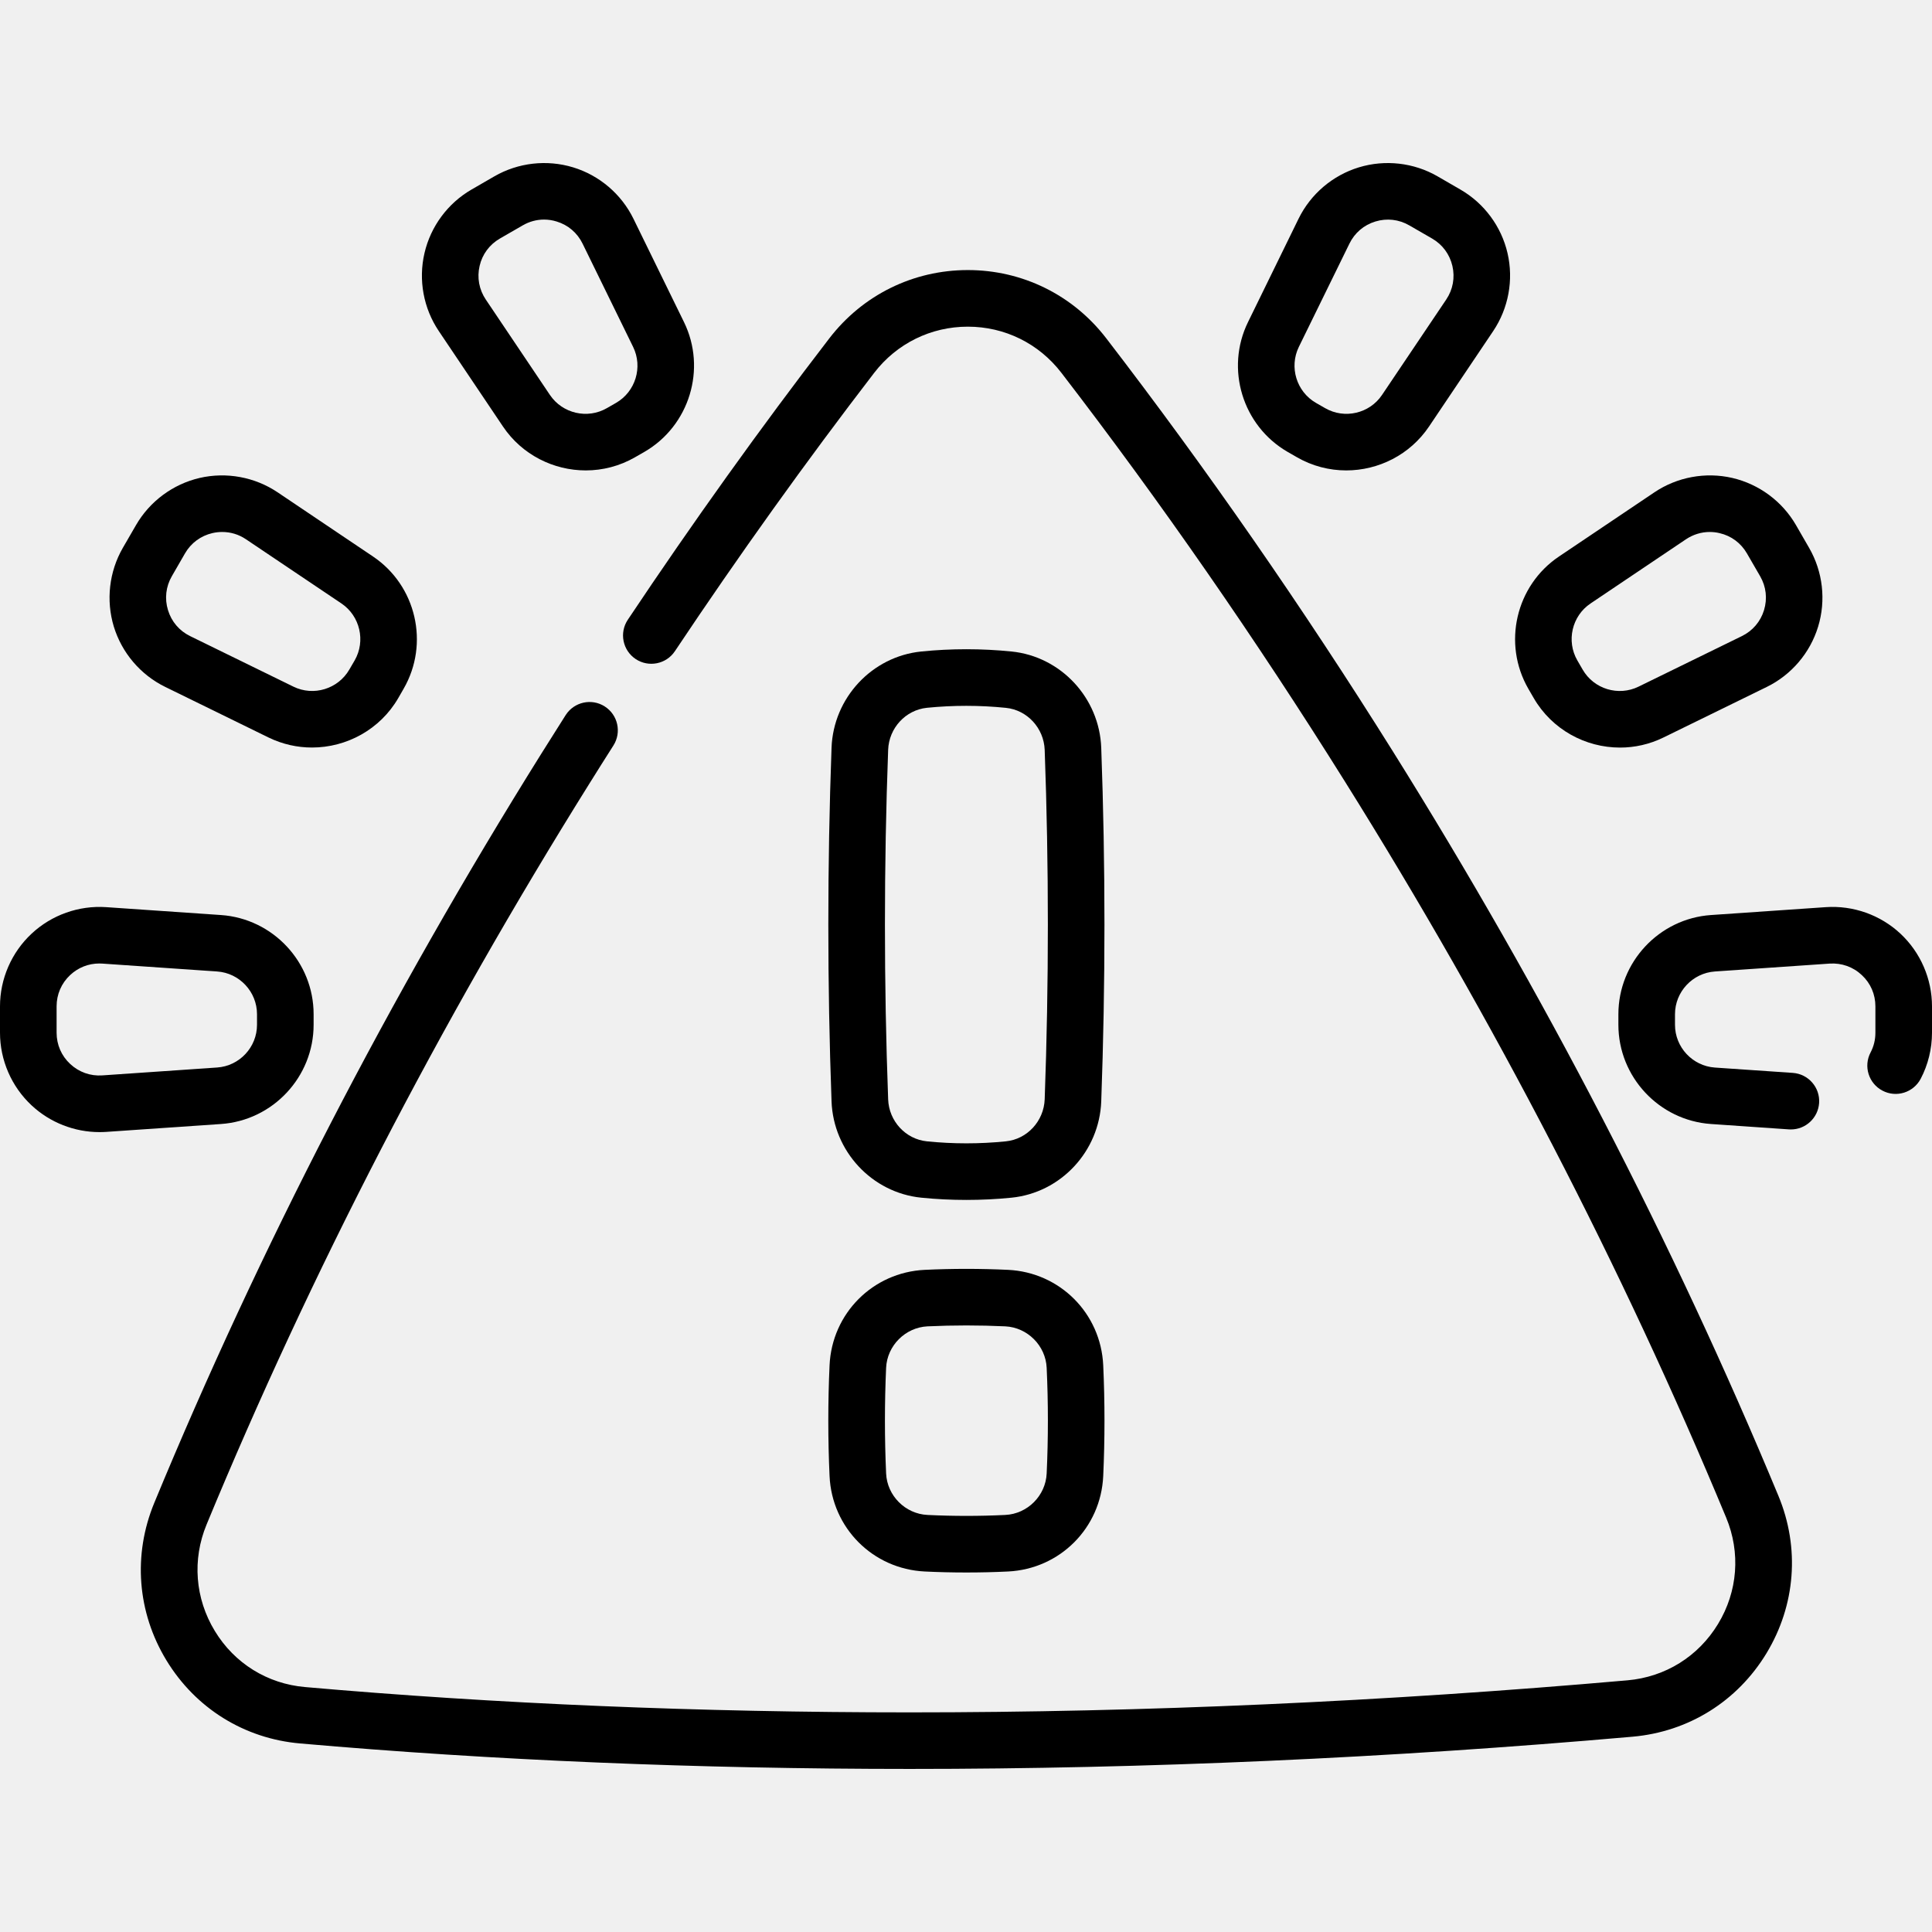
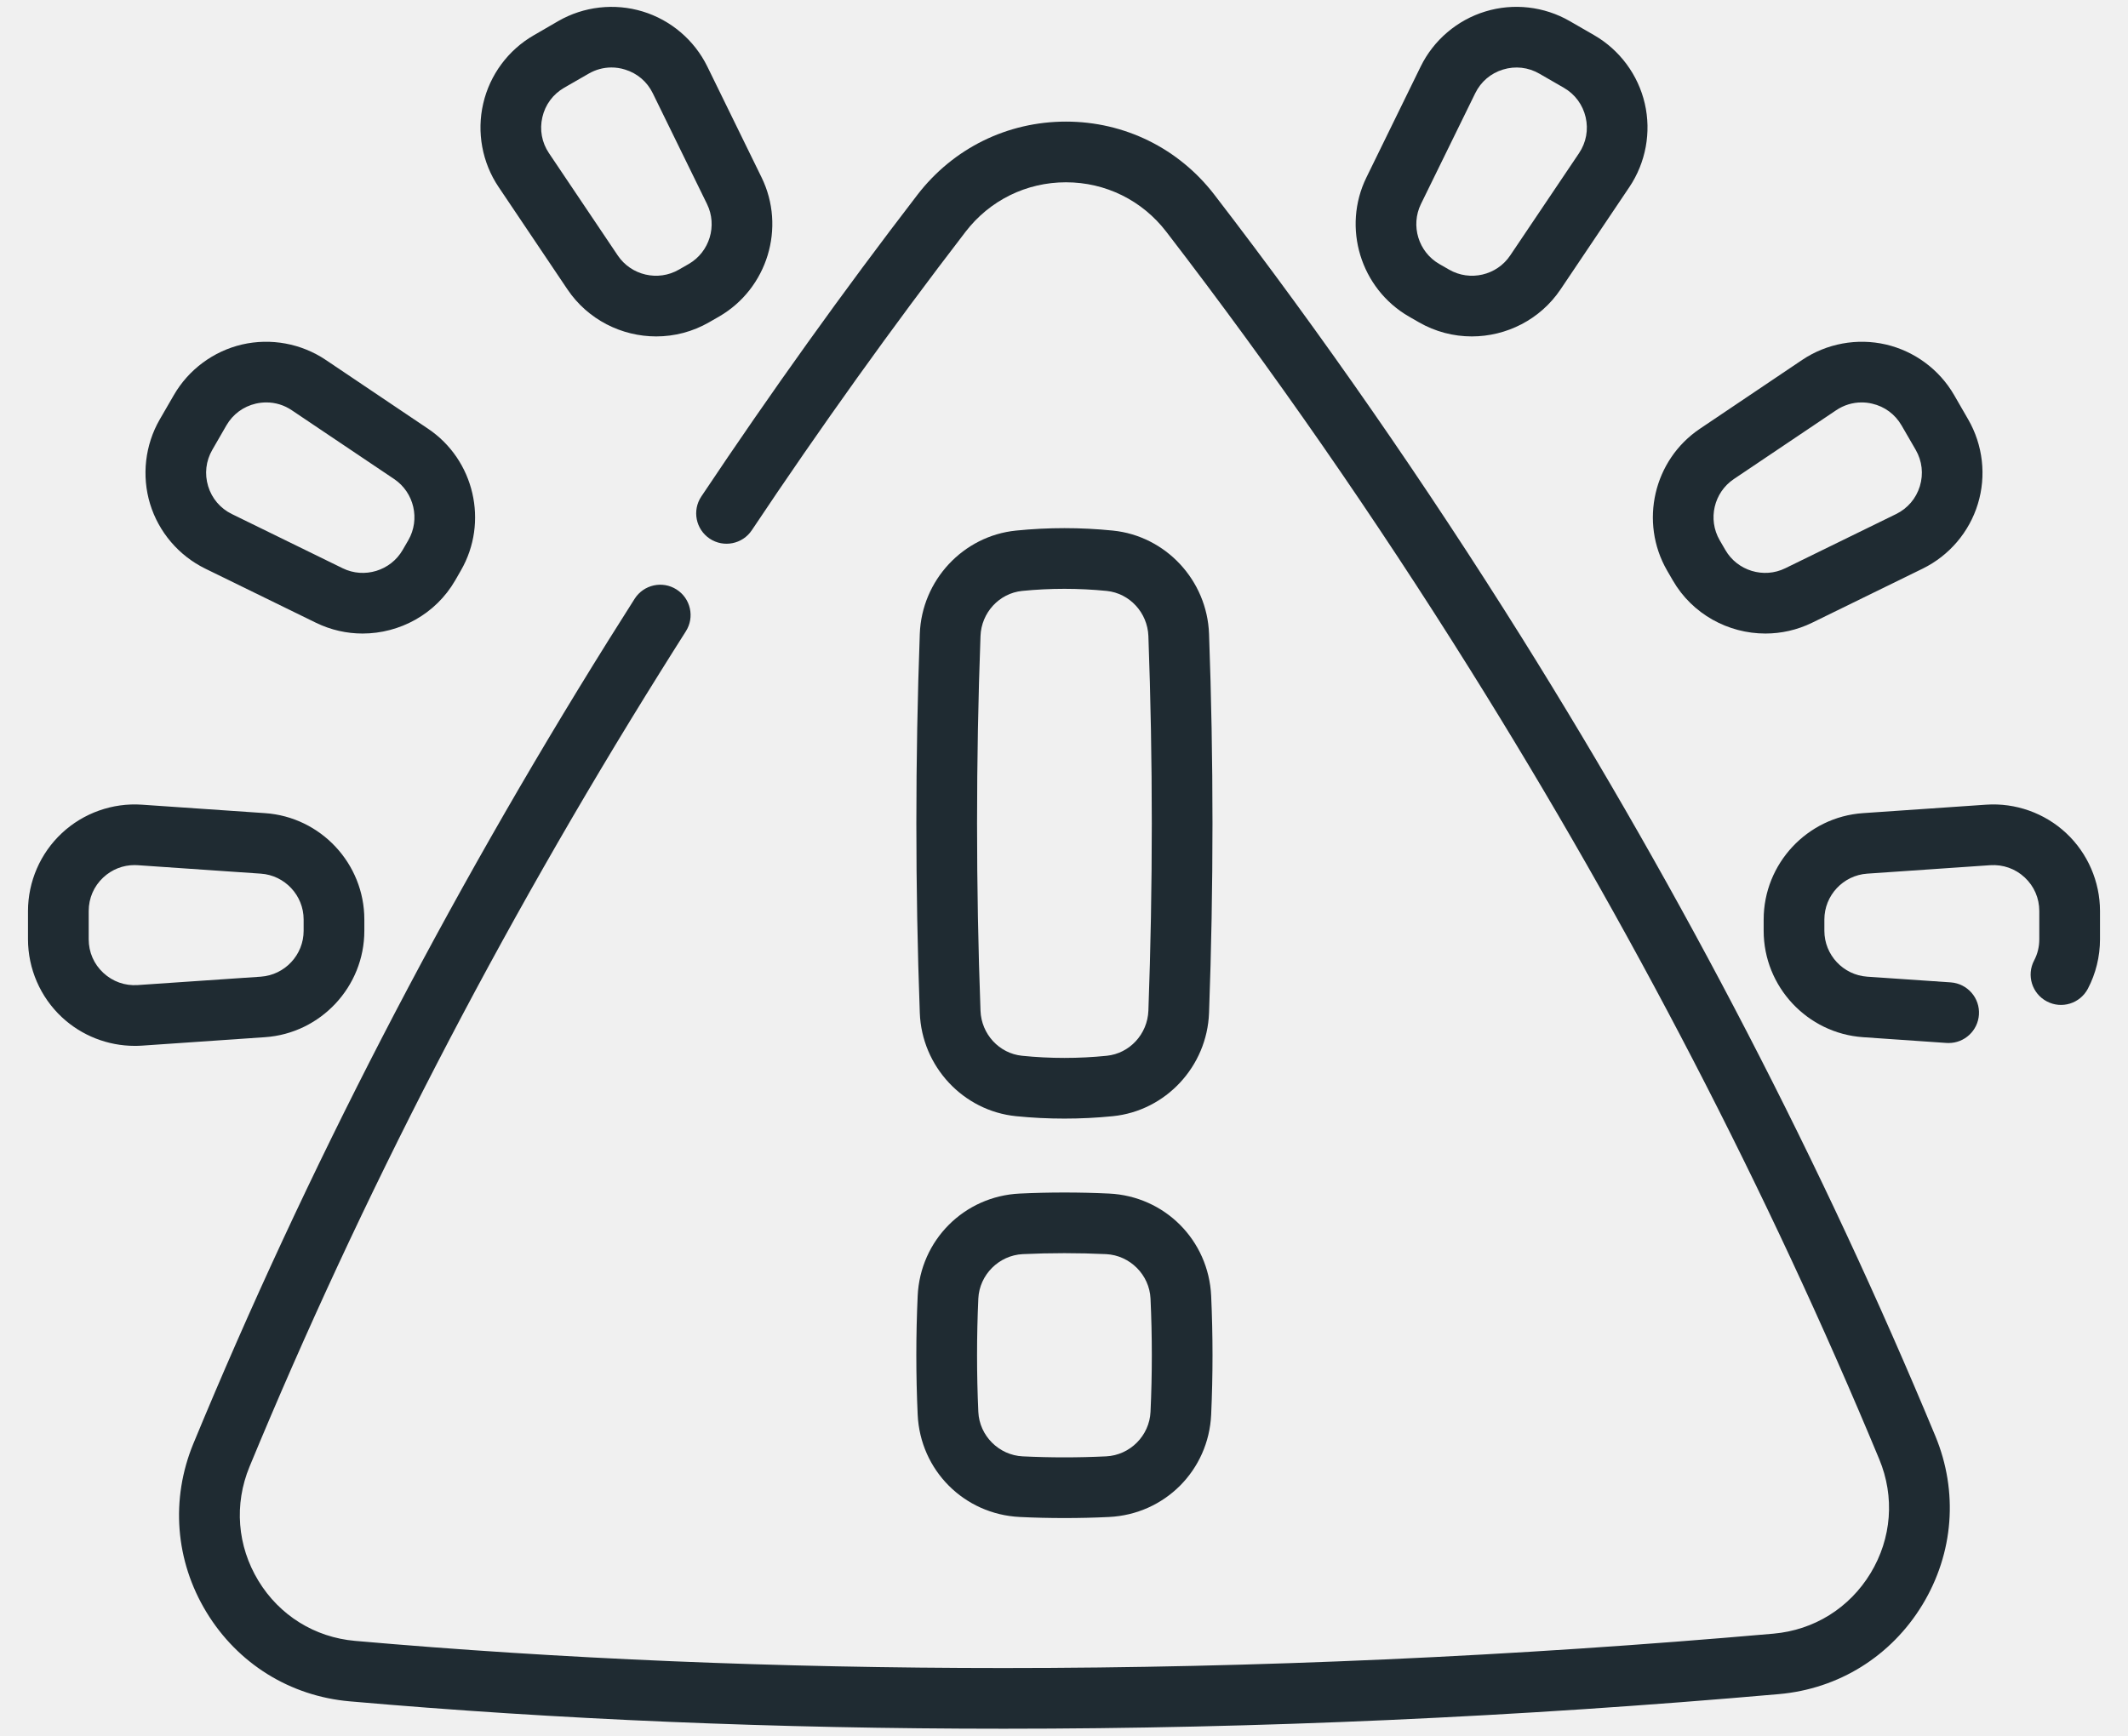
- <svg xmlns="http://www.w3.org/2000/svg" width="37" height="37" viewBox="0 0 37 37" fill="none">
-   <g clip-path="url(#clip0_41_13535)">
-     <path d="M17.422 33.877C13.364 33.877 9.436 33.713 5.746 33.389C4.678 33.296 3.745 32.715 3.187 31.797C2.628 30.877 2.543 29.779 2.954 28.783C4.965 23.918 7.458 19.091 10.365 14.437C10.521 14.187 10.678 13.94 10.833 13.695C10.994 13.443 11.329 13.368 11.581 13.529C11.834 13.69 11.908 14.025 11.747 14.278C11.594 14.519 11.439 14.763 11.285 15.011C8.409 19.615 5.944 24.388 3.956 29.197C3.678 29.87 3.736 30.613 4.114 31.235C4.49 31.855 5.12 32.246 5.841 32.309C9.5 32.631 13.396 32.794 17.421 32.794C21.911 32.794 26.537 32.587 31.169 32.18C31.894 32.116 32.525 31.723 32.903 31.1C33.28 30.478 33.337 29.735 33.058 29.064C31.074 24.283 28.617 19.54 25.756 14.966C24.053 12.242 22.226 9.609 20.327 7.14C19.895 6.578 19.242 6.256 18.535 6.256C18.535 6.256 18.535 6.256 18.535 6.256C17.828 6.256 17.174 6.578 16.742 7.14C15.438 8.836 14.154 10.629 12.925 12.471C12.759 12.72 12.422 12.787 12.173 12.621C11.924 12.454 11.857 12.118 12.023 11.869C13.266 10.007 14.564 8.194 15.883 6.479C16.522 5.649 17.489 5.172 18.535 5.172H18.535C19.581 5.172 20.548 5.649 21.186 6.479C23.106 8.976 24.953 11.638 26.676 14.391C29.568 19.016 32.052 23.812 34.059 28.648C34.472 29.642 34.388 30.741 33.83 31.662C33.271 32.584 32.336 33.166 31.264 33.26C26.6 33.67 21.943 33.877 17.422 33.877Z" fill="black" />
-     <path d="M34.298 21.63C34.285 21.63 34.273 21.63 34.26 21.629L32.768 21.526C31.773 21.458 30.994 20.623 30.994 19.626V19.424C30.994 18.427 31.773 17.592 32.768 17.524L34.966 17.373C35.491 17.337 36.012 17.522 36.396 17.881C36.78 18.24 37 18.747 37 19.273V19.777C37 20.085 36.925 20.391 36.783 20.661C36.643 20.925 36.316 21.027 36.051 20.887C35.786 20.748 35.684 20.42 35.824 20.155C35.885 20.039 35.916 19.912 35.916 19.777V19.273C35.916 19.043 35.824 18.83 35.656 18.674C35.488 18.516 35.269 18.439 35.039 18.454L32.842 18.605C32.414 18.635 32.078 18.994 32.078 19.424V19.626C32.078 20.056 32.414 20.415 32.842 20.445L34.334 20.547C34.633 20.568 34.859 20.827 34.838 21.125C34.818 21.411 34.58 21.63 34.298 21.63Z" fill="black" />
-     <path d="M31.025 14.317C30.363 14.317 29.721 13.972 29.371 13.366L29.269 13.19C28.771 12.326 29.028 11.214 29.856 10.658L31.683 9.429C32.12 9.135 32.663 9.035 33.175 9.153C33.688 9.272 34.132 9.601 34.395 10.056L34.647 10.493C34.91 10.949 34.973 11.498 34.819 12.001C34.666 12.504 34.307 12.925 33.835 13.156L31.857 14.124C31.59 14.255 31.306 14.317 31.025 14.317ZM32.743 10.188C32.583 10.188 32.426 10.236 32.288 10.328L30.461 11.557C30.104 11.797 29.993 12.276 30.208 12.648L30.31 12.824C30.524 13.196 30.995 13.339 31.38 13.15L33.359 12.182C33.565 12.081 33.716 11.905 33.783 11.685C33.85 11.465 33.824 11.235 33.709 11.036L33.456 10.599C33.341 10.4 33.155 10.261 32.931 10.21C32.869 10.195 32.806 10.188 32.743 10.188Z" fill="black" />
-     <path d="M25.782 9.009C25.459 9.009 25.132 8.927 24.835 8.755L24.659 8.654C23.796 8.155 23.462 7.063 23.901 6.168L24.869 4.189C25.1 3.717 25.521 3.358 26.024 3.205C26.526 3.052 27.076 3.114 27.531 3.377L27.968 3.63C28.423 3.892 28.753 4.337 28.871 4.849C28.99 5.361 28.889 5.905 28.596 6.341L27.367 8.169C27.002 8.711 26.398 9.009 25.782 9.009ZM25.377 7.816C25.749 8.031 26.228 7.92 26.467 7.564L27.697 5.736C27.825 5.546 27.867 5.317 27.815 5.093C27.763 4.87 27.625 4.683 27.426 4.568L26.989 4.316C26.79 4.201 26.56 4.175 26.34 4.242C26.12 4.309 25.944 4.459 25.843 4.666L24.874 6.644C24.686 7.03 24.829 7.5 25.201 7.715L25.377 7.816Z" fill="black" />
-     <path d="M1.905 21.681C1.425 21.681 0.957 21.498 0.605 21.169C0.22 20.81 0 20.303 0 19.777V19.273C0 18.747 0.22 18.24 0.605 17.881C0.989 17.522 1.51 17.337 2.034 17.373L4.232 17.524C5.227 17.592 6.006 18.426 6.006 19.423V19.626C6.006 20.623 5.227 21.458 4.232 21.526L2.034 21.677C1.991 21.68 1.948 21.681 1.905 21.681ZM1.902 18.452C1.694 18.452 1.498 18.529 1.344 18.673C1.176 18.83 1.084 19.043 1.084 19.272V19.777C1.084 20.007 1.176 20.22 1.344 20.376C1.512 20.533 1.731 20.611 1.96 20.595L4.158 20.444C4.586 20.415 4.922 20.056 4.922 19.626V19.423C4.922 18.994 4.586 18.634 4.158 18.605L1.96 18.454C1.941 18.453 1.921 18.452 1.902 18.452Z" fill="black" />
-     <path d="M5.975 14.316C5.694 14.316 5.41 14.254 5.143 14.124L3.164 13.155C2.692 12.924 2.334 12.504 2.18 12.001C2.027 11.498 2.09 10.948 2.352 10.493L2.605 10.056C2.868 9.601 3.312 9.272 3.824 9.153C4.336 9.035 4.88 9.135 5.316 9.428L7.144 10.658C7.971 11.214 8.229 12.326 7.73 13.19L7.629 13.366C7.279 13.972 6.636 14.316 5.975 14.316ZM4.256 10.188C4.194 10.188 4.131 10.195 4.069 10.209C3.845 10.261 3.658 10.399 3.543 10.598L3.291 11.035C3.176 11.234 3.15 11.465 3.217 11.684C3.284 11.904 3.434 12.081 3.641 12.182L5.619 13.15C6.005 13.339 6.475 13.195 6.69 12.823L6.792 12.648C7.006 12.276 6.895 11.797 6.539 11.557L4.711 10.328C4.574 10.235 4.417 10.188 4.256 10.188Z" fill="black" />
-     <path d="M11.218 9.009C10.602 9.009 9.998 8.711 9.633 8.169L8.404 6.341C8.11 5.905 8.01 5.361 8.129 4.849C8.247 4.337 8.576 3.892 9.032 3.629L9.468 3.377C9.924 3.114 10.473 3.052 10.976 3.205C11.479 3.358 11.9 3.717 12.131 4.189L13.099 6.168C13.537 7.063 13.204 8.155 12.341 8.654L12.165 8.755C11.868 8.927 11.541 9.009 11.218 9.009ZM10.419 4.205C10.277 4.205 10.137 4.243 10.011 4.316L9.574 4.568C9.375 4.683 9.236 4.87 9.185 5.093C9.133 5.317 9.175 5.545 9.303 5.736L10.532 7.564C10.772 7.92 11.251 8.031 11.623 7.816L11.799 7.715C12.171 7.5 12.314 7.03 12.125 6.644L11.157 4.666C11.056 4.459 10.88 4.309 10.66 4.242C10.58 4.217 10.499 4.205 10.419 4.205Z" fill="black" />
-     <path d="M18.508 22.98C18.219 22.98 17.93 22.966 17.644 22.937C16.699 22.842 15.96 22.049 15.925 21.092C15.843 18.846 15.843 16.568 15.925 14.321C15.96 13.365 16.699 12.572 17.644 12.477C18.217 12.419 18.798 12.419 19.372 12.477C20.316 12.572 21.055 13.365 21.09 14.321C21.172 16.568 21.172 18.846 21.09 21.092C21.055 22.049 20.316 22.842 19.372 22.937C19.085 22.966 18.796 22.98 18.508 22.98ZM17.752 13.555C17.343 13.597 17.024 13.943 17.009 14.361C16.927 16.581 16.927 18.832 17.009 21.053C17.024 21.471 17.343 21.817 17.752 21.858C18.253 21.909 18.762 21.909 19.263 21.858C19.672 21.817 19.991 21.471 20.007 21.053C20.088 18.833 20.088 16.581 20.007 14.361C19.991 13.943 19.672 13.597 19.263 13.556C18.762 13.505 18.253 13.505 17.752 13.555Z" fill="black" />
-     <path d="M18.508 30.115C18.242 30.115 17.975 30.109 17.711 30.096C16.716 30.048 15.932 29.262 15.887 28.267C15.855 27.564 15.855 26.851 15.887 26.148C15.932 25.153 16.716 24.366 17.711 24.319C18.24 24.294 18.776 24.294 19.304 24.319C20.299 24.366 21.083 25.153 21.128 26.148C21.16 26.851 21.16 27.564 21.128 28.267C21.083 29.262 20.299 30.048 19.304 30.096C19.04 30.109 18.774 30.115 18.508 30.115ZM17.763 25.401C17.337 25.422 16.989 25.771 16.97 26.196C16.94 26.867 16.94 27.547 16.97 28.218C16.989 28.644 17.337 28.993 17.763 29.013C18.257 29.037 18.758 29.037 19.252 29.013C19.678 28.993 20.026 28.644 20.045 28.218C20.076 27.547 20.076 26.867 20.045 26.196C20.026 25.771 19.678 25.422 19.252 25.401C18.758 25.378 18.257 25.378 17.763 25.401Z" fill="black" />
-   </g>
-   <defs>
-     <clipPath id="clip0_41_13535">
-       <rect width="37" height="37" fill="white" />
-     </clipPath>
-   </defs>
+ <svg xmlns="http://www.w3.org/2000/svg" width="38" height="31" viewBox="0 0 38 31" fill="none">
+   <path d="M17.922 30.878C13.864 30.878 9.936 30.713 6.246 30.389C5.178 30.296 4.245 29.715 3.687 28.797C3.128 27.877 3.043 26.778 3.454 25.783C5.465 20.918 7.958 16.091 10.865 11.437C11.021 11.187 11.178 10.94 11.333 10.695C11.494 10.443 11.829 10.368 12.081 10.529C12.334 10.69 12.408 11.025 12.247 11.277C12.094 11.519 11.939 11.763 11.785 12.011C8.909 16.615 6.444 21.388 4.456 26.197C4.178 26.87 4.236 27.612 4.614 28.235C4.99 28.854 5.62 29.246 6.341 29.309C10 29.631 13.896 29.794 17.921 29.794C22.411 29.794 27.037 29.587 31.669 29.18C32.394 29.116 33.025 28.723 33.403 28.1C33.78 27.478 33.837 26.735 33.558 26.064C31.574 21.283 29.117 16.54 26.256 11.966C24.553 9.242 22.726 6.609 20.827 4.14C20.395 3.578 19.742 3.256 19.035 3.256C19.035 3.256 19.035 3.256 19.035 3.256C18.328 3.256 17.674 3.578 17.242 4.14C15.938 5.836 14.654 7.629 13.425 9.471C13.259 9.72 12.922 9.787 12.673 9.621C12.424 9.454 12.357 9.118 12.523 8.869C13.766 7.007 15.064 5.194 16.383 3.479C17.022 2.648 17.989 2.172 19.035 2.172C20.081 2.172 21.048 2.649 21.686 3.479C23.606 5.975 25.453 8.638 27.176 11.391C30.068 16.016 32.552 20.812 34.559 25.648C34.972 26.642 34.888 27.741 34.33 28.662C33.771 29.583 32.836 30.166 31.764 30.26C27.1 30.67 22.443 30.878 17.922 30.878Z" fill="#1F2B32" />
+   <path d="M34.798 18.63C34.785 18.63 34.773 18.63 34.76 18.629L33.268 18.526C32.273 18.457 31.494 17.623 31.494 16.626V16.424C31.494 15.427 32.273 14.592 33.268 14.524L35.466 14.373C35.991 14.337 36.512 14.522 36.896 14.881C37.28 15.24 37.5 15.747 37.5 16.273V16.777C37.5 17.085 37.425 17.391 37.283 17.661C37.143 17.925 36.816 18.027 36.551 17.887C36.286 17.748 36.184 17.42 36.324 17.155C36.385 17.039 36.416 16.912 36.416 16.777V16.273C36.416 16.043 36.324 15.83 36.156 15.673C35.988 15.516 35.769 15.439 35.539 15.454L33.342 15.605C32.914 15.635 32.578 15.994 32.578 16.424V16.626C32.578 17.056 32.914 17.415 33.342 17.445L34.834 17.547C35.133 17.568 35.359 17.827 35.338 18.125C35.318 18.411 35.08 18.63 34.798 18.63Z" fill="#1F2B32" />
+   <path d="M31.525 11.316C30.863 11.316 30.221 10.972 29.871 10.366L29.769 10.19C29.271 9.326 29.528 8.214 30.356 7.658L32.183 6.428C32.62 6.135 33.163 6.035 33.675 6.153C34.188 6.272 34.632 6.601 34.895 7.056L35.147 7.493C35.41 7.949 35.473 8.498 35.319 9.001C35.166 9.504 34.807 9.924 34.335 10.156L32.357 11.124C32.09 11.254 31.806 11.316 31.525 11.316ZM33.243 7.188C33.083 7.188 32.926 7.235 32.788 7.328L30.961 8.557C30.604 8.797 30.493 9.276 30.708 9.648L30.81 9.824C31.024 10.195 31.495 10.339 31.88 10.15L33.859 9.182C34.065 9.081 34.216 8.904 34.283 8.685C34.35 8.465 34.324 8.234 34.209 8.035L33.956 7.598C33.841 7.4 33.655 7.261 33.431 7.21C33.369 7.195 33.306 7.188 33.243 7.188Z" fill="#1F2B32" />
+   <path d="M26.282 6.009C25.959 6.009 25.632 5.927 25.335 5.755L25.159 5.654C24.296 5.155 23.962 4.063 24.401 3.168L25.369 1.189C25.6 0.717 26.021 0.358 26.524 0.205C27.026 0.051 27.576 0.114 28.031 0.377L28.468 0.629C28.923 0.892 29.253 1.337 29.371 1.849C29.49 2.361 29.389 2.905 29.096 3.341L27.867 5.169C27.502 5.711 26.898 6.009 26.282 6.009ZM25.877 4.816C26.249 5.031 26.728 4.92 26.967 4.564L28.197 2.736C28.325 2.546 28.367 2.317 28.315 2.093C28.263 1.87 28.125 1.683 27.926 1.568L27.489 1.316C27.29 1.201 27.06 1.175 26.84 1.242C26.62 1.309 26.444 1.459 26.343 1.666L25.374 3.644C25.186 4.03 25.329 4.5 25.701 4.715L25.877 4.816Z" fill="#1F2B32" />
+   <path d="M2.405 18.681C1.925 18.681 1.457 18.498 1.105 18.169C0.72 17.81 0.5 17.303 0.5 16.777V16.273C0.5 15.747 0.72 15.24 1.105 14.881C1.489 14.522 2.01 14.337 2.534 14.373L4.732 14.524C5.727 14.592 6.506 15.426 6.506 16.423V16.626C6.506 17.623 5.727 18.458 4.732 18.526L2.534 18.677C2.491 18.68 2.448 18.681 2.405 18.681ZM2.402 15.452C2.194 15.452 1.998 15.53 1.844 15.673C1.676 15.83 1.584 16.043 1.584 16.273V16.777C1.584 17.007 1.676 17.22 1.844 17.376C2.012 17.533 2.231 17.611 2.46 17.595L4.658 17.445C5.086 17.415 5.422 17.056 5.422 16.626V16.423C5.422 15.994 5.086 15.634 4.658 15.605L2.46 15.454C2.441 15.453 2.421 15.452 2.402 15.452Z" fill="#1F2B32" />
+   <path d="M6.475 11.316C6.194 11.316 5.91 11.254 5.643 11.124L3.664 10.156C3.192 9.924 2.834 9.504 2.68 9.001C2.527 8.498 2.59 7.948 2.852 7.493L3.105 7.056C3.368 6.601 3.812 6.272 4.324 6.153C4.836 6.035 5.38 6.135 5.816 6.428L7.644 7.658C8.471 8.214 8.729 9.326 8.23 10.19L8.129 10.366C7.779 10.972 7.136 11.316 6.475 11.316ZM4.756 7.188C4.694 7.188 4.631 7.195 4.569 7.209C4.345 7.261 4.158 7.399 4.043 7.598L3.791 8.035C3.676 8.234 3.65 8.465 3.717 8.685C3.784 8.904 3.934 9.081 4.141 9.182L6.119 10.15C6.505 10.339 6.975 10.195 7.19 9.824L7.292 9.648C7.506 9.276 7.395 8.797 7.039 8.557L5.211 7.328C5.074 7.235 4.917 7.188 4.756 7.188Z" fill="#1F2B32" />
+   <path d="M11.718 6.009C11.102 6.009 10.498 5.711 10.133 5.169L8.904 3.341C8.61 2.905 8.51 2.361 8.629 1.849C8.747 1.337 9.076 0.892 9.532 0.63L9.968 0.377C10.424 0.114 10.973 0.052 11.476 0.205C11.979 0.358 12.4 0.717 12.631 1.189L13.599 3.168C14.037 4.063 13.704 5.155 12.841 5.654L12.665 5.755C12.368 5.927 12.041 6.009 11.718 6.009ZM10.919 1.205C10.777 1.205 10.637 1.243 10.511 1.316L10.073 1.568C9.875 1.683 9.736 1.87 9.685 2.094C9.633 2.317 9.675 2.546 9.803 2.736L11.032 4.564C11.272 4.92 11.751 5.031 12.123 4.816L12.299 4.715C12.671 4.5 12.814 4.03 12.625 3.644L11.657 1.666C11.556 1.459 11.38 1.309 11.16 1.242C11.08 1.217 10.999 1.205 10.919 1.205Z" fill="#1F2B32" />
+   <path d="M19.008 19.98C18.719 19.98 18.43 19.966 18.144 19.937C17.199 19.842 16.46 19.049 16.425 18.092C16.343 15.846 16.343 13.568 16.425 11.321C16.46 10.365 17.199 9.572 18.144 9.477C18.717 9.419 19.298 9.419 19.872 9.477C20.816 9.572 21.555 10.365 21.59 11.321C21.672 13.568 21.672 15.846 21.59 18.092C21.555 19.049 20.816 19.842 19.872 19.937C19.585 19.966 19.296 19.98 19.008 19.98ZM18.252 10.555C17.843 10.597 17.524 10.943 17.509 11.361C17.427 13.581 17.427 15.832 17.509 18.053C17.524 18.471 17.843 18.817 18.252 18.858C18.753 18.909 19.262 18.909 19.763 18.858C20.172 18.817 20.491 18.471 20.507 18.053C20.588 15.833 20.588 13.581 20.507 11.361C20.491 10.943 20.172 10.597 19.763 10.555C19.262 10.505 18.753 10.505 18.252 10.555Z" fill="#1F2B32" />
+   <path d="M19.008 27.115C18.742 27.115 18.475 27.109 18.211 27.096C17.216 27.048 16.432 26.262 16.387 25.267C16.355 24.564 16.355 23.851 16.387 23.148C16.432 22.153 17.216 21.366 18.211 21.319C18.74 21.294 19.276 21.294 19.804 21.319C20.799 21.366 21.583 22.153 21.628 23.148C21.66 23.851 21.66 24.564 21.628 25.267C21.583 26.262 20.799 27.048 19.804 27.096C19.54 27.109 19.274 27.115 19.008 27.115ZM18.263 22.401C17.837 22.422 17.489 22.771 17.47 23.196C17.44 23.867 17.44 24.547 17.47 25.218C17.489 25.644 17.837 25.993 18.263 26.013C18.757 26.037 19.258 26.037 19.752 26.013C20.178 25.993 20.526 25.644 20.545 25.218C20.576 24.547 20.576 23.867 20.545 23.196C20.526 22.771 20.178 22.422 19.752 22.401C19.258 22.378 18.757 22.378 18.263 22.401Z" fill="#1F2B32" />
</svg>
